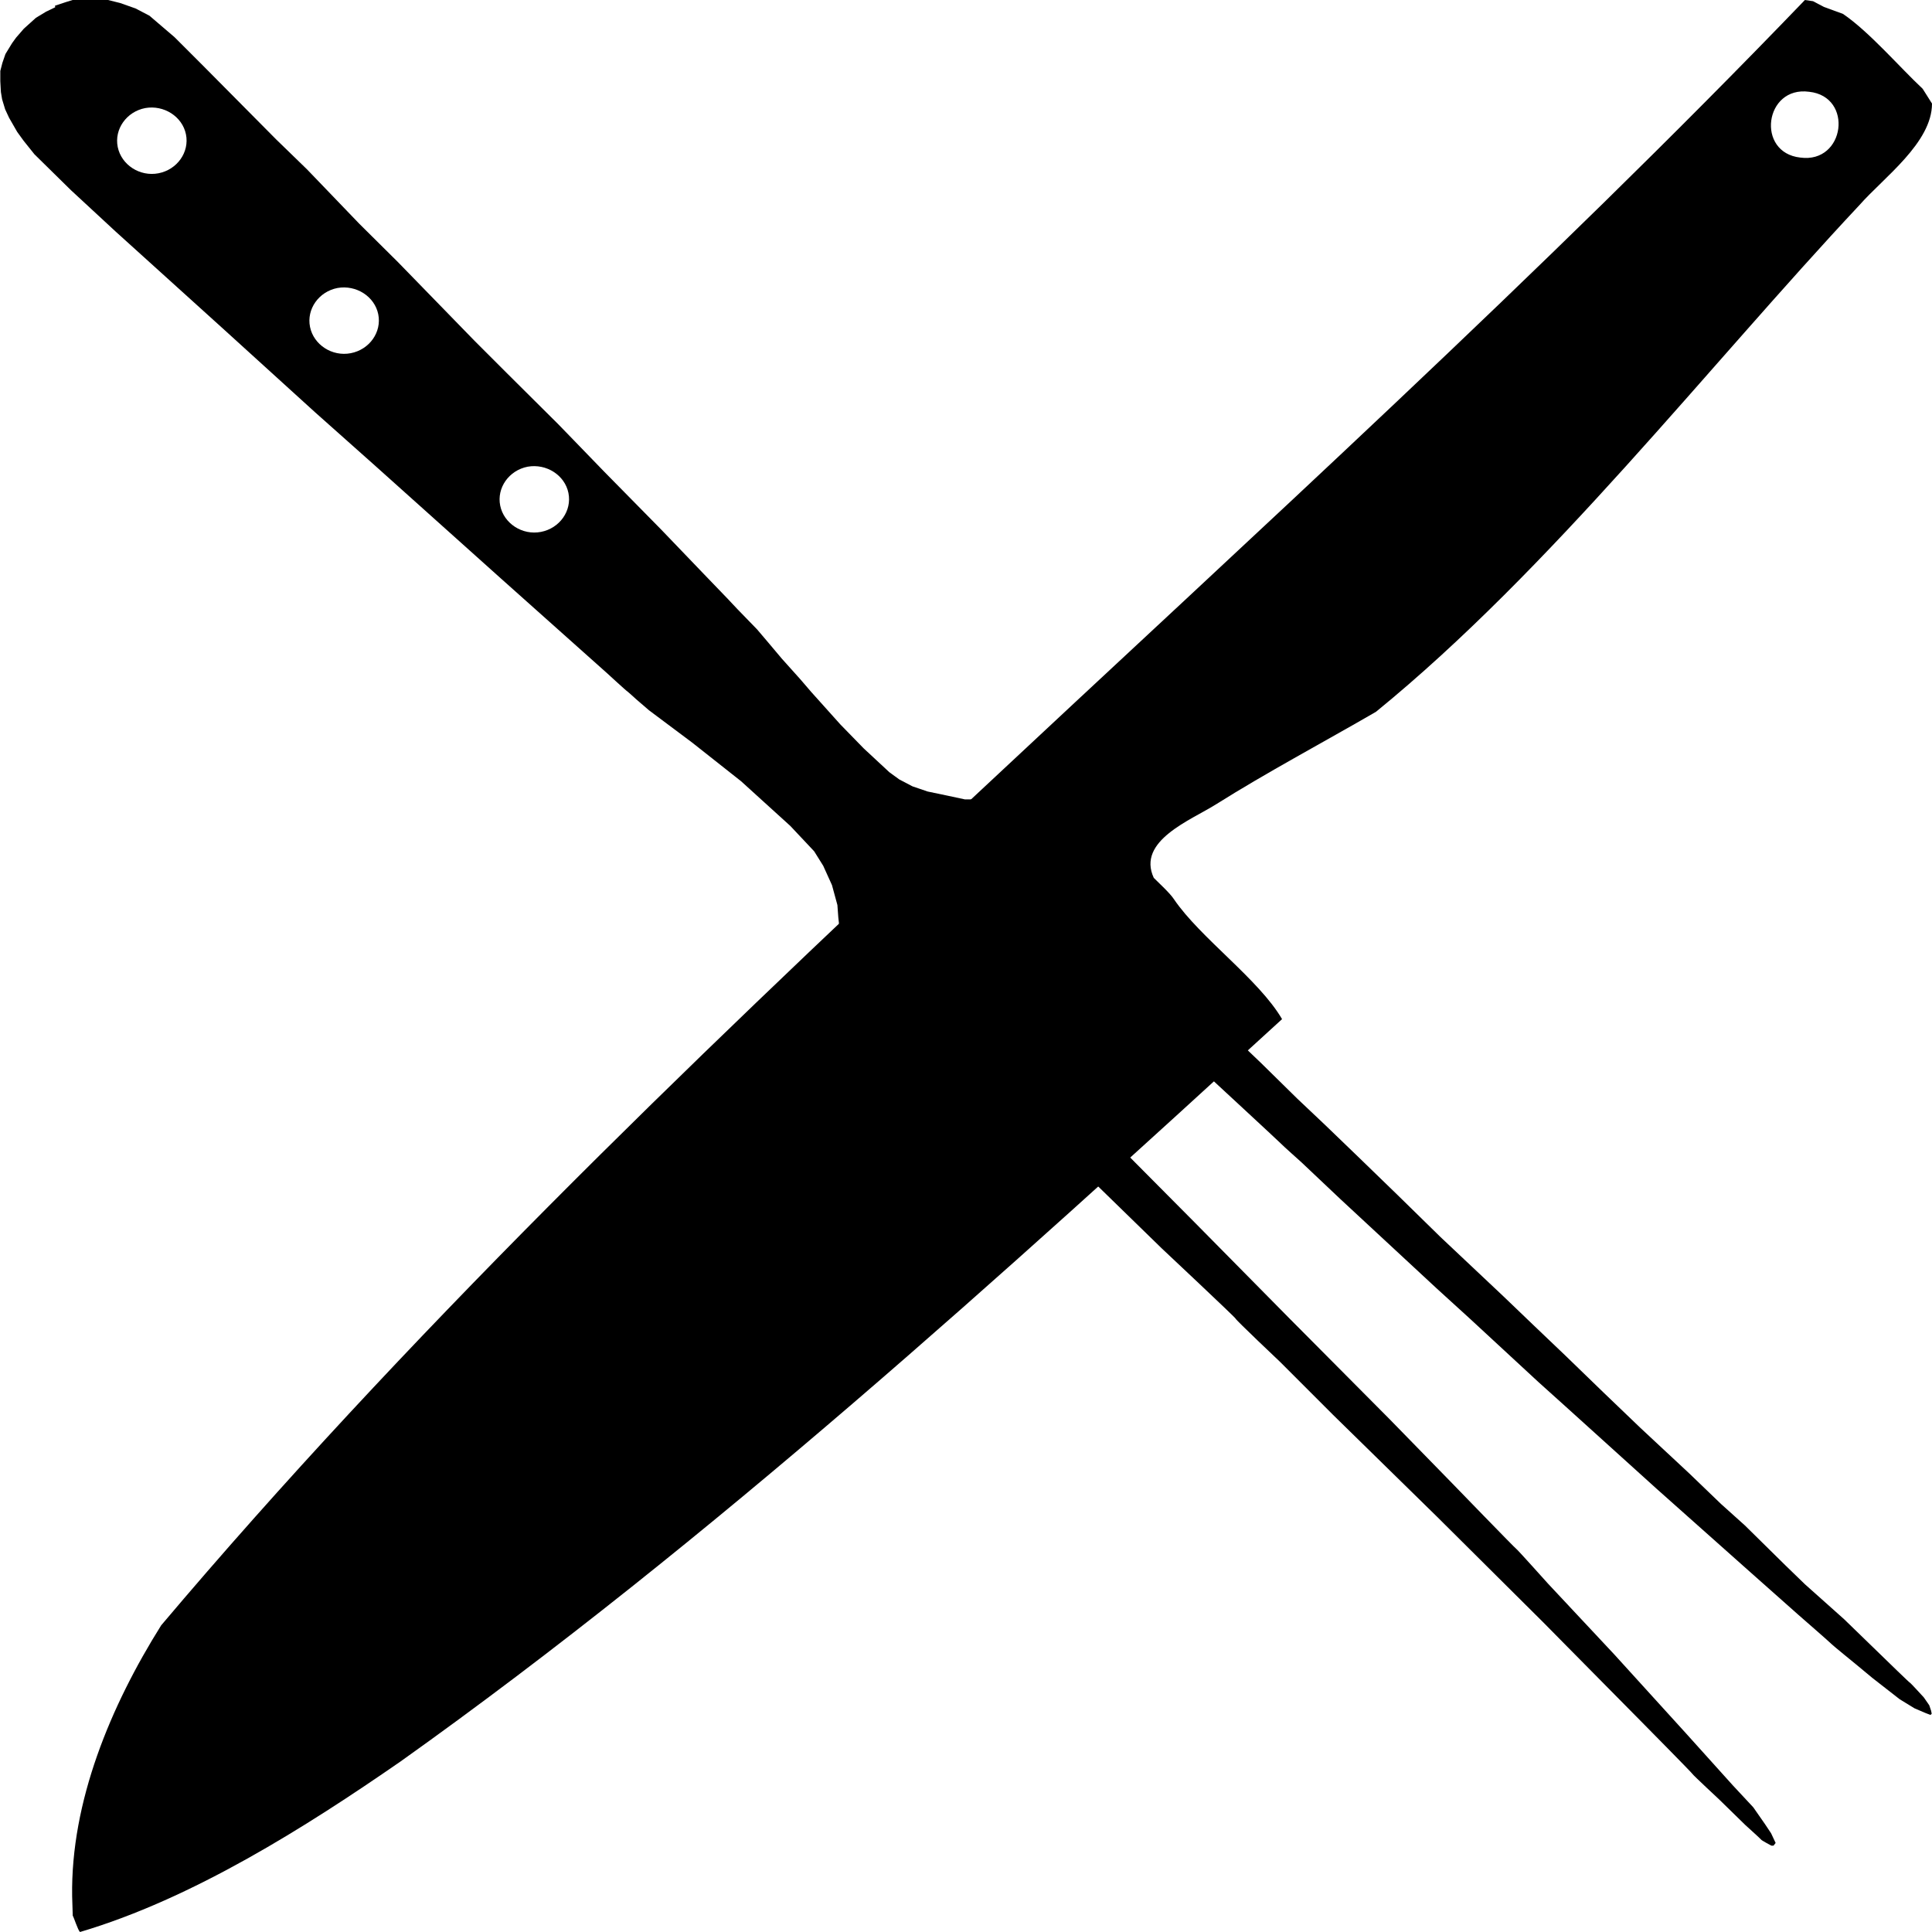
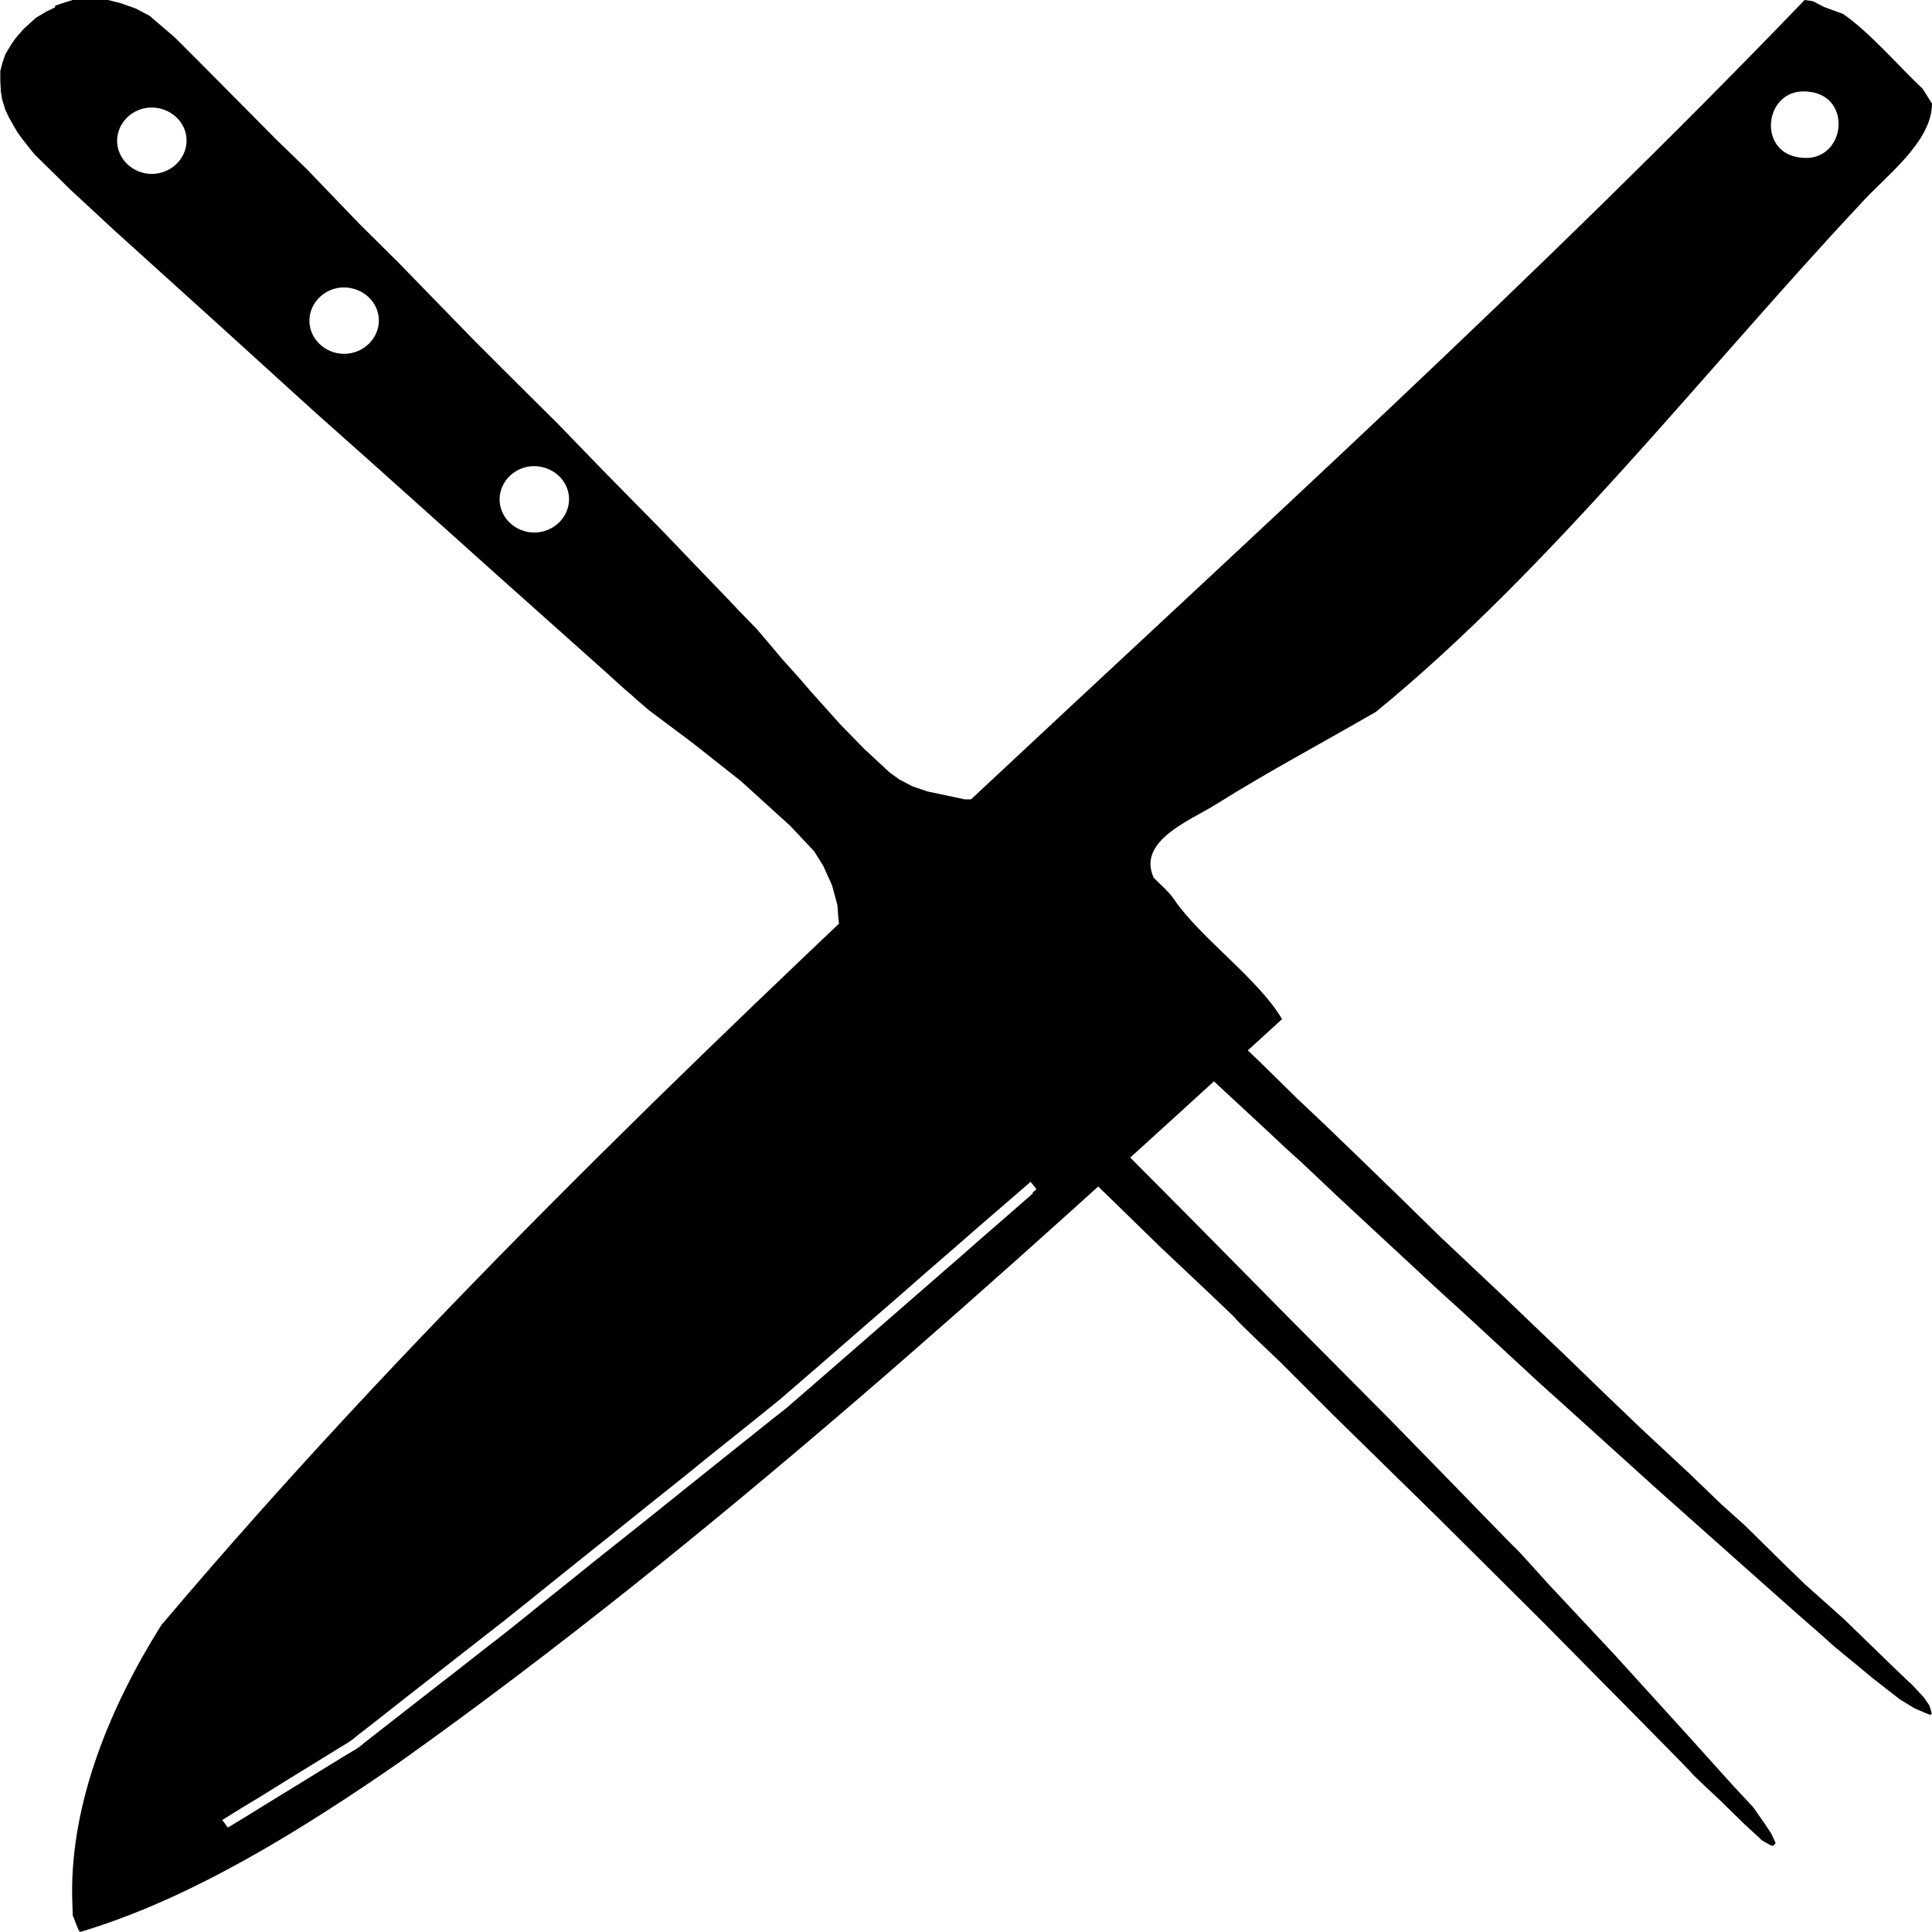
- <svg xmlns="http://www.w3.org/2000/svg" id="Layer_1" data-name="Layer 1" viewBox="0 0 64 64">
+ <svg xmlns="http://www.w3.org/2000/svg" id="Layer_1_copy" data-name="Layer 1 copy" viewBox="0 0 64 64">
  <path d="M1.83.24l-.31.15-.33.2-.4.36-.26.3-.13.18-.22.36-.1.29-.07.27v.34s.02.36.02.36l.04.24.1.33.13.28.27.47.21.29.36.45,1.21,1.19,1.48,1.37,3.55,3.21,3.06,2.78,2,1.78,4.15,3.72,3.53,3.15s.64.59.67.6c.03.02.28.25.28.25l.43.37,1.43,1.07,1.62,1.28,1.63,1.48.79.84.3.48.29.64.18.66.03.41.04.37s.06.2.06.21c0,.01.07.11.07.11l.22.19,3.4,3.27,3.43,3.41,3.49,3.4s2.45,2.3,2.45,2.33c0,.04,1.47,1.43,1.47,1.43l1.75,1.75,3.46,3.39,3.52,3.5.76.77,2.53,2.56s1.65,1.67,1.65,1.69c0,.02.88.84.88.84l.87.85s.51.46.52.48c0,.02.34.2.34.2h.07s.07-.09.07-.09l-.15-.32-.2-.3-.39-.56-.68-.73-1.54-1.71-2.39-2.63-2.19-2.34s-1.04-1.16-1.05-1.15-2.16-2.21-2.16-2.21l-2.04-2.09-3.32-3.34-3.11-3.15-2.94-2.96-2.19-2.26-1.4-1.42-1.06-1.09-1.05-1.08-.24-.29-.19-.27-.11-.19-.07-.16-.06-.16-.02-.25v-.19s.04-.21.04-.21l.07-.15.06-.14.31-.3.22-.16.18-.14.26-.1.29-.06h.25s.28,0,.28,0l.28.07.18.05.25.16.5.39.74.63,1.93,1.78,1.71,1.61,2.11,1.93s2.52,2.33,2.52,2.34.67.61.67.61l1.28,1.21.83.77,2.35,2.18,1.12,1.02,2.26,2.09.9.81,3.02,2.73,3.09,2.75,1.6,1.42s1.09.95,1.1.97.82.68.82.68l.53.44.91.71.49.3.35.15.18.07.04-.04-.02-.1-.06-.18-.18-.26s-.44-.48-.44-.47c0,.02-.86-.82-.86-.82l-1.34-1.3-1.3-1.16-.64-.62-1.35-1.33-.79-.71-1.05-1.01-1.62-1.51-1.22-1.17-1.26-1.22-1.09-1.04-.97-.93-2.08-1.96-1.43-1.4-1.31-1.27-1.09-1.05-.92-.87-1.19-1.17-2.05-1.96-1.62-1.52-1.01-.94-1.98-1.83-1.44-1.33-.95-.92-.16-.14-.31-.1h-.3s-.56-.12-.56-.12l-.67-.14-.5-.17-.44-.23-.33-.24-.85-.79-.77-.79-.96-1.07-.37-.43-.61-.68-.48-.57-.34-.4-.66-.68-.31-.33-.78-.81-1.43-1.49-1.87-1.9-1.53-1.58-1.71-1.7-1.07-1.07-2.54-2.61-1.28-1.27-1.73-1.8-1.02-.99-2.37-2.39-1-1-.83-.71-.46-.24-.51-.18-.48-.12-.69-.02-.34.02-.29.09-.36.12ZM17.48,15.46c.62-.11,1.23.28,1.35.87s-.29,1.17-.91,1.29-1.23-.28-1.35-.87.29-1.17.91-1.29ZM11.18,9.54c.62-.11,1.23.28,1.35.87s-.29,1.17-.91,1.29-1.23-.28-1.35-.87.29-1.17.91-1.29ZM4.81,3.58c.62-.11,1.23.28,1.35.87s-.29,1.17-.91,1.29-1.23-.28-1.35-.87.29-1.17.91-1.29Z" />
-   <path d="M63.69,2.94c-.76-.71-1.77-1.89-2.64-2.48,0,0-.63-.23-.63-.23l-.36-.19-.27-.04C42.47,18.01,21.35,34.89,5.34,53.84c-1.67,2.66-3,5.84-2.95,8.98,0,.03.02.64.02.64.04.06.17.48.24.54,3.72-1.1,7.47-3.47,10.62-5.65,10.31-7.34,19.93-16.11,29.2-24.59-.77-1.32-2.71-2.69-3.58-3.97-.12-.19-.51-.55-.67-.71-.57-1.23,1.23-1.91,2.07-2.44,1.65-1.04,3.6-2.08,5.29-3.06,5.79-4.72,10.95-11.38,16.02-16.79.8-.91,2.4-2.06,2.4-3.36l-.31-.49ZM59.64,5.22c-1.48-.16-1.19-2.38.29-2.18,1.48.16,1.19,2.38-.29,2.18Z" />
-   <polyline points="34.25 39.3 25.98 46.49 16.82 53.82 11.73 57.81 7.45 60.45" />
+   <path d="M63.69,2.94c-.76-.71-1.77-1.89-2.64-2.48l-.63-.23-.36-.19L59.78,0C42.47,18.01,21.35,34.89,5.34,53.84c-1.67,2.66-3,5.84-2.95,8.98,0,.03.02.64.02.64.04.06.17.48.24.54,3.72-1.1,7.47-3.47,10.62-5.65,10.31-7.34,19.93-16.11,29.2-24.59-.77-1.32-2.71-2.69-3.58-3.97-.12-.2-.51-.55-.67-.71-.57-1.23,1.23-1.91,2.07-2.44,1.65-1.04,3.6-2.08,5.29-3.06,5.79-4.73,10.95-11.38,16.02-16.79.8-.91,2.4-2.06,2.4-3.36l-.31-.49ZM34.22,39.53c-.31.27-.63.55-.94.82-.53.46-1.06.92-1.58,1.38-.62.54-1.24,1.08-1.85,1.61-.6.52-1.19,1.04-1.79,1.56-.46.4-.91.79-1.37,1.19-.2.17-.4.35-.6.52-.14.12-.29.23-.43.34-.41.33-.83.66-1.24.99-.58.47-1.17.93-1.75,1.4-.65.52-1.29,1.04-1.94,1.55-.6.48-1.21.96-1.81,1.45-.46.37-.92.73-1.37,1.1-.2.16-.4.32-.61.49-.23.18-.45.36-.68.53-.59.46-1.18.93-1.78,1.39-.61.47-1.21.95-1.82,1.42-.2.16-.4.31-.6.47-.07.06-.14.12-.22.17-.11.07-.22.14-.33.2-.27.16-.53.33-.8.49-.68.42-1.37.84-2.05,1.26-.37.23-.74.46-1.11.68-.01,0-.18-.25-.19-.25.1-.06.2-.12.29-.18.29-.18.58-.36.87-.53.31-.19.62-.38.92-.57.62-.38,1.23-.76,1.85-1.14.12-.07.24-.14.35-.22.07-.05.14-.11.2-.16.48-.37.96-.75,1.43-1.12.64-.5,1.29-1.01,1.93-1.51.46-.36.91-.71,1.37-1.07.12-.09.23-.18.34-.27.34-.27.68-.54,1.01-.81.54-.43,1.08-.87,1.62-1.3.64-.51,1.28-1.02,1.91-1.53.63-.5,1.26-1,1.88-1.51.52-.41,1.03-.83,1.55-1.24.29-.24.59-.47.88-.71.09-.07.18-.15.27-.23.34-.29.68-.59,1.02-.88.54-.47,1.07-.93,1.61-1.4.62-.54,1.25-1.08,1.87-1.63.38-.33.75-.65,1.13-.98.21-.19.43-.37.64-.56.44-.38.88-.76,1.32-1.14.17-.15.35-.3.52-.45,0,0,.2.24.19.25-.04.04-.09.07-.13.11ZM59.64,5.22c-1.48-.16-1.19-2.38.29-2.18,1.48.16,1.19,2.38-.29,2.18Z" />
+   <line x1="31.68" y1="41.33" x2="8.51" y2="59.61" />
</svg>
